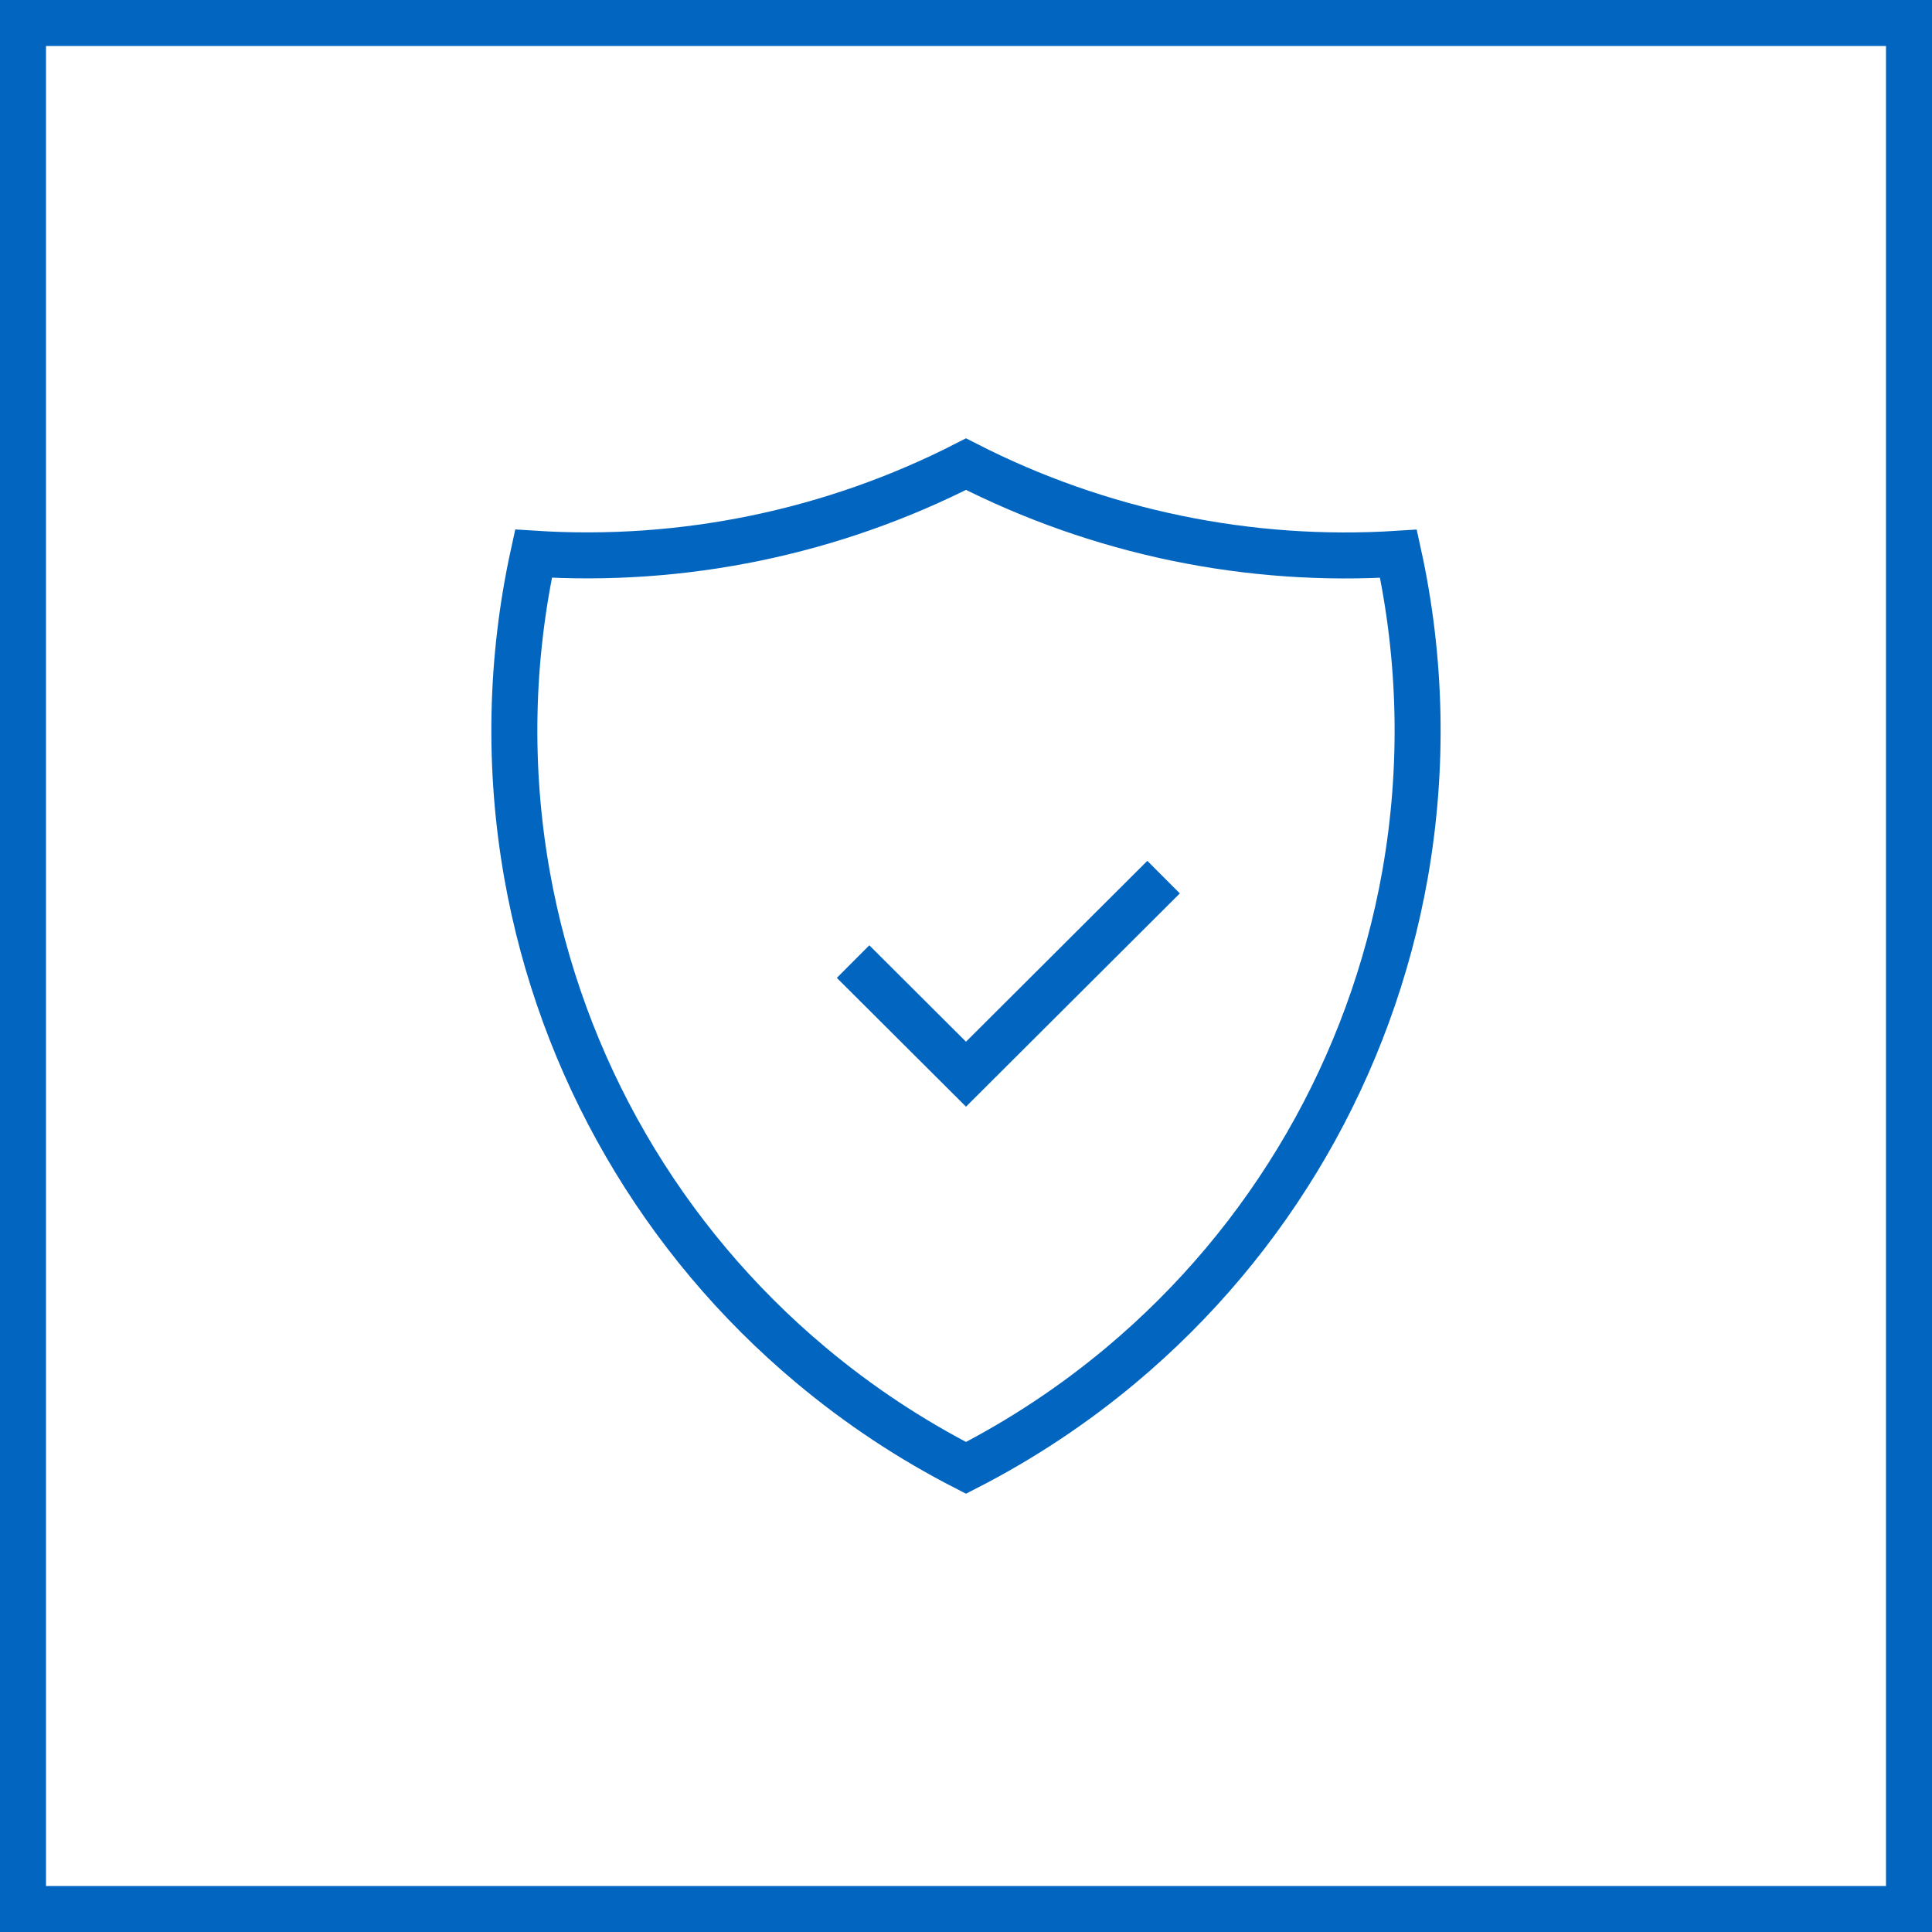
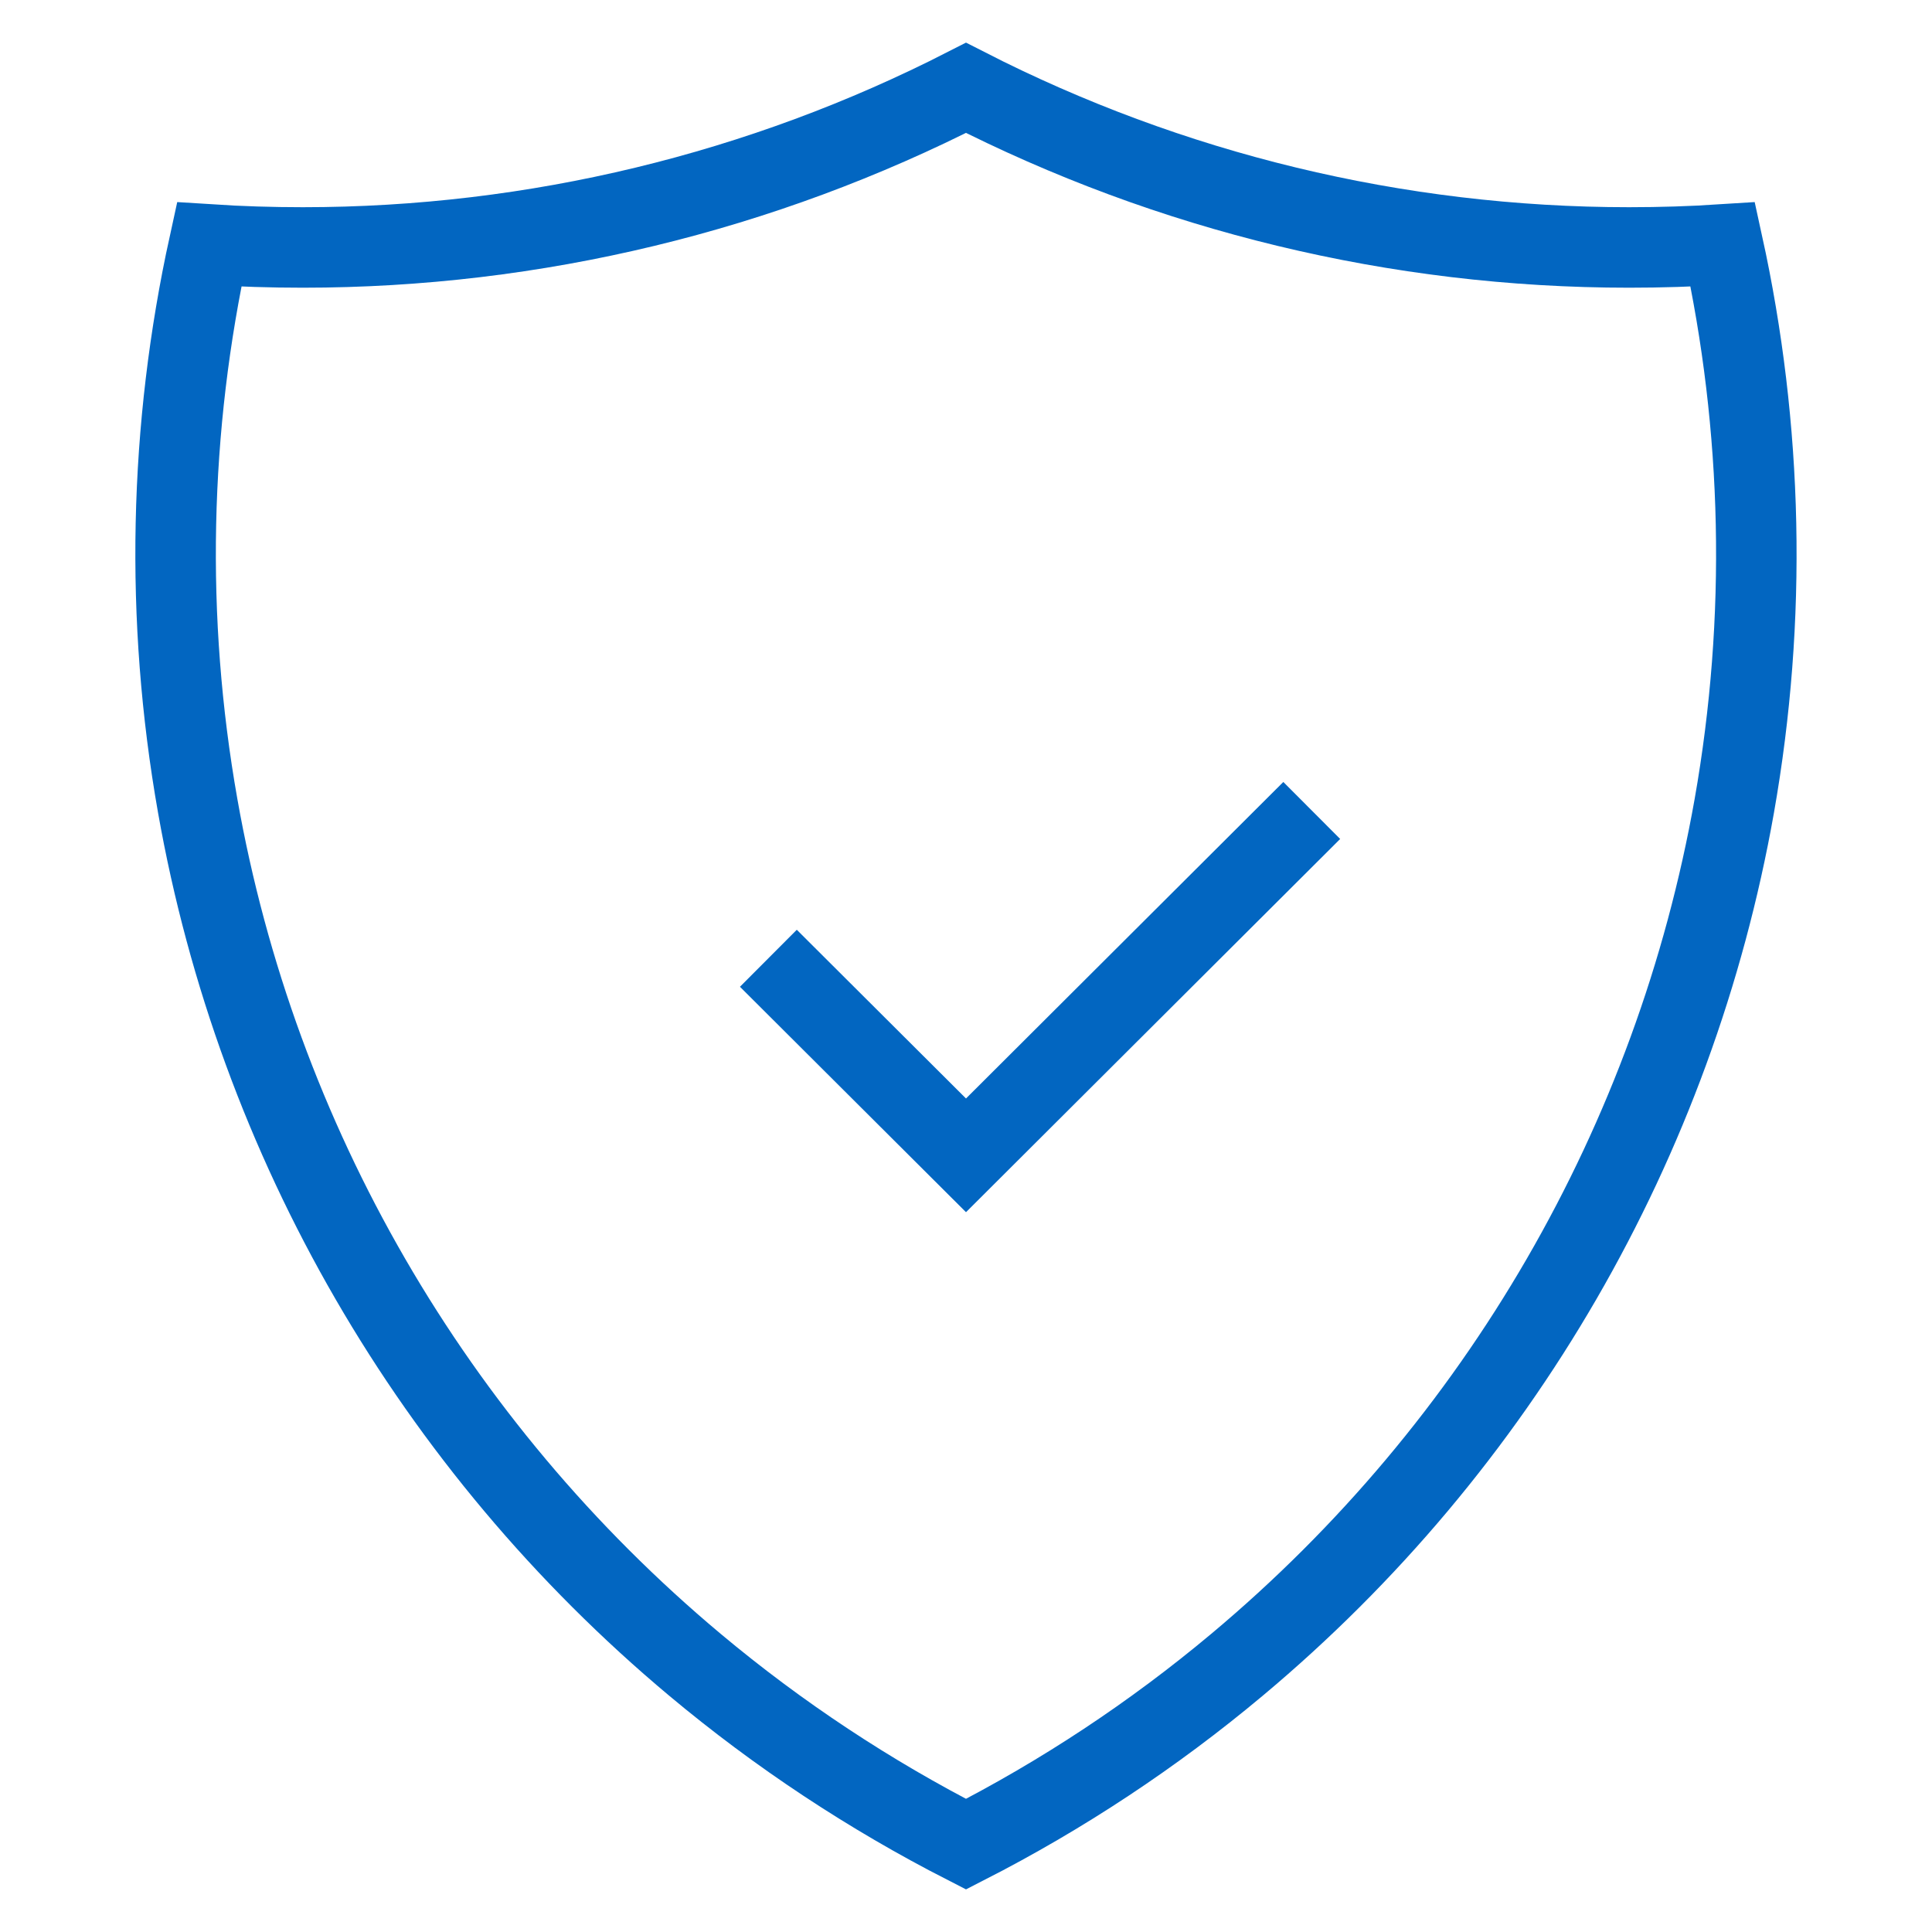
- <svg xmlns="http://www.w3.org/2000/svg" width="42" height="42" fill="none" viewBox="0 0 42 42">
-   <path stroke="#0266C1" d="M.5.5h41v41H.5z" />
-   <path stroke="#0266C1" d="M18.545 20.904 21 23.352l4.295-4.284M21 10.09a18.093 18.093 0 0 1-9.402 1.946 17.962 17.962 0 0 0-.142 6.974 18 18 0 0 0 6.175 10.668A18.058 18.058 0 0 0 21 31.91a18.055 18.055 0 0 0 3.368-2.23 18 18 0 0 0 6.176-10.668c.411-2.33.356-4.698-.143-6.974A18.106 18.106 0 0 1 21 10.09Z" />
+ <svg xmlns="http://www.w3.org/2000/svg" width="24" height="24" viewBox="0 0 24 24" fill="none">
+   <path d="M9.545 11.904L12 14.352L16.295 10.068M12 1.091C9.467 2.386 6.646 3.074 3.762 3.074C3.373 3.074 2.985 3.062 2.598 3.037C2.099 5.313 2.044 7.681 2.456 10.011C3.193 14.18 5.38 17.957 8.631 20.679C9.674 21.552 10.805 22.298 12 22.909C13.195 22.298 14.326 21.552 15.368 20.679C18.62 17.957 20.806 14.18 21.544 10.011C21.955 7.681 21.9 5.313 21.401 3.037C21.015 3.062 20.627 3.074 20.237 3.074C17.353 3.074 14.532 2.386 12 1.091Z" stroke="#0266C1" />
</svg>
